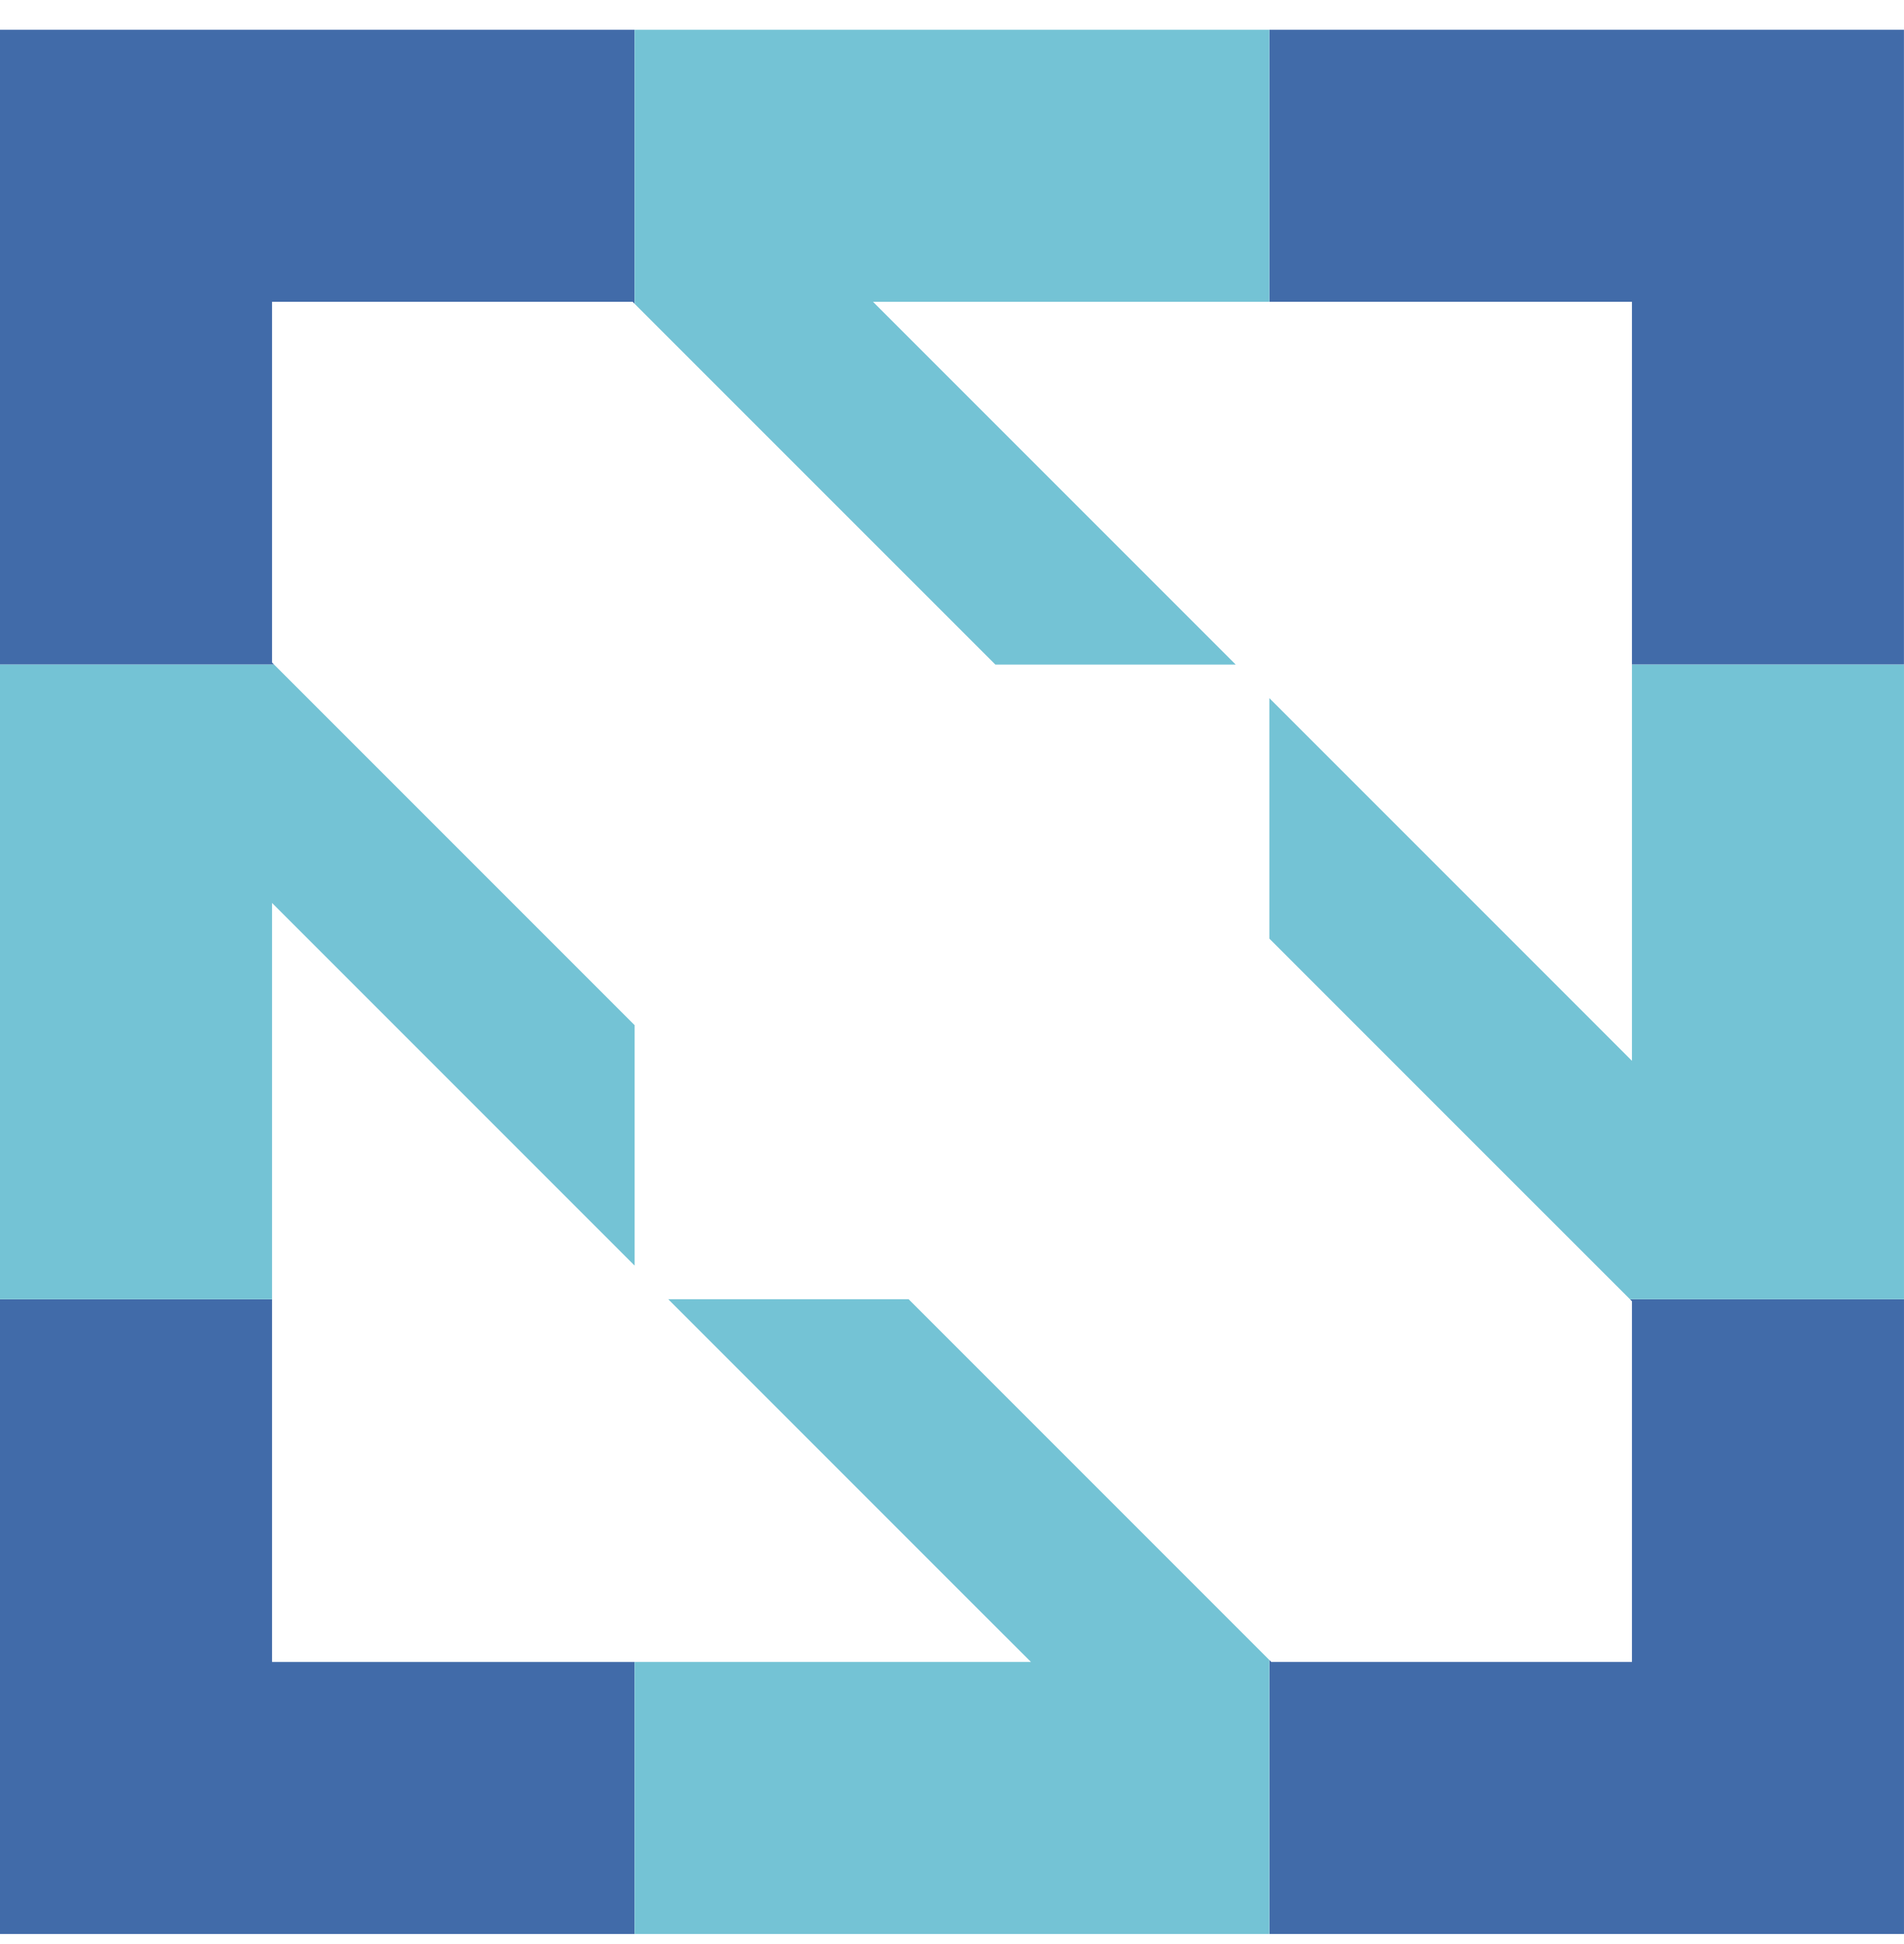
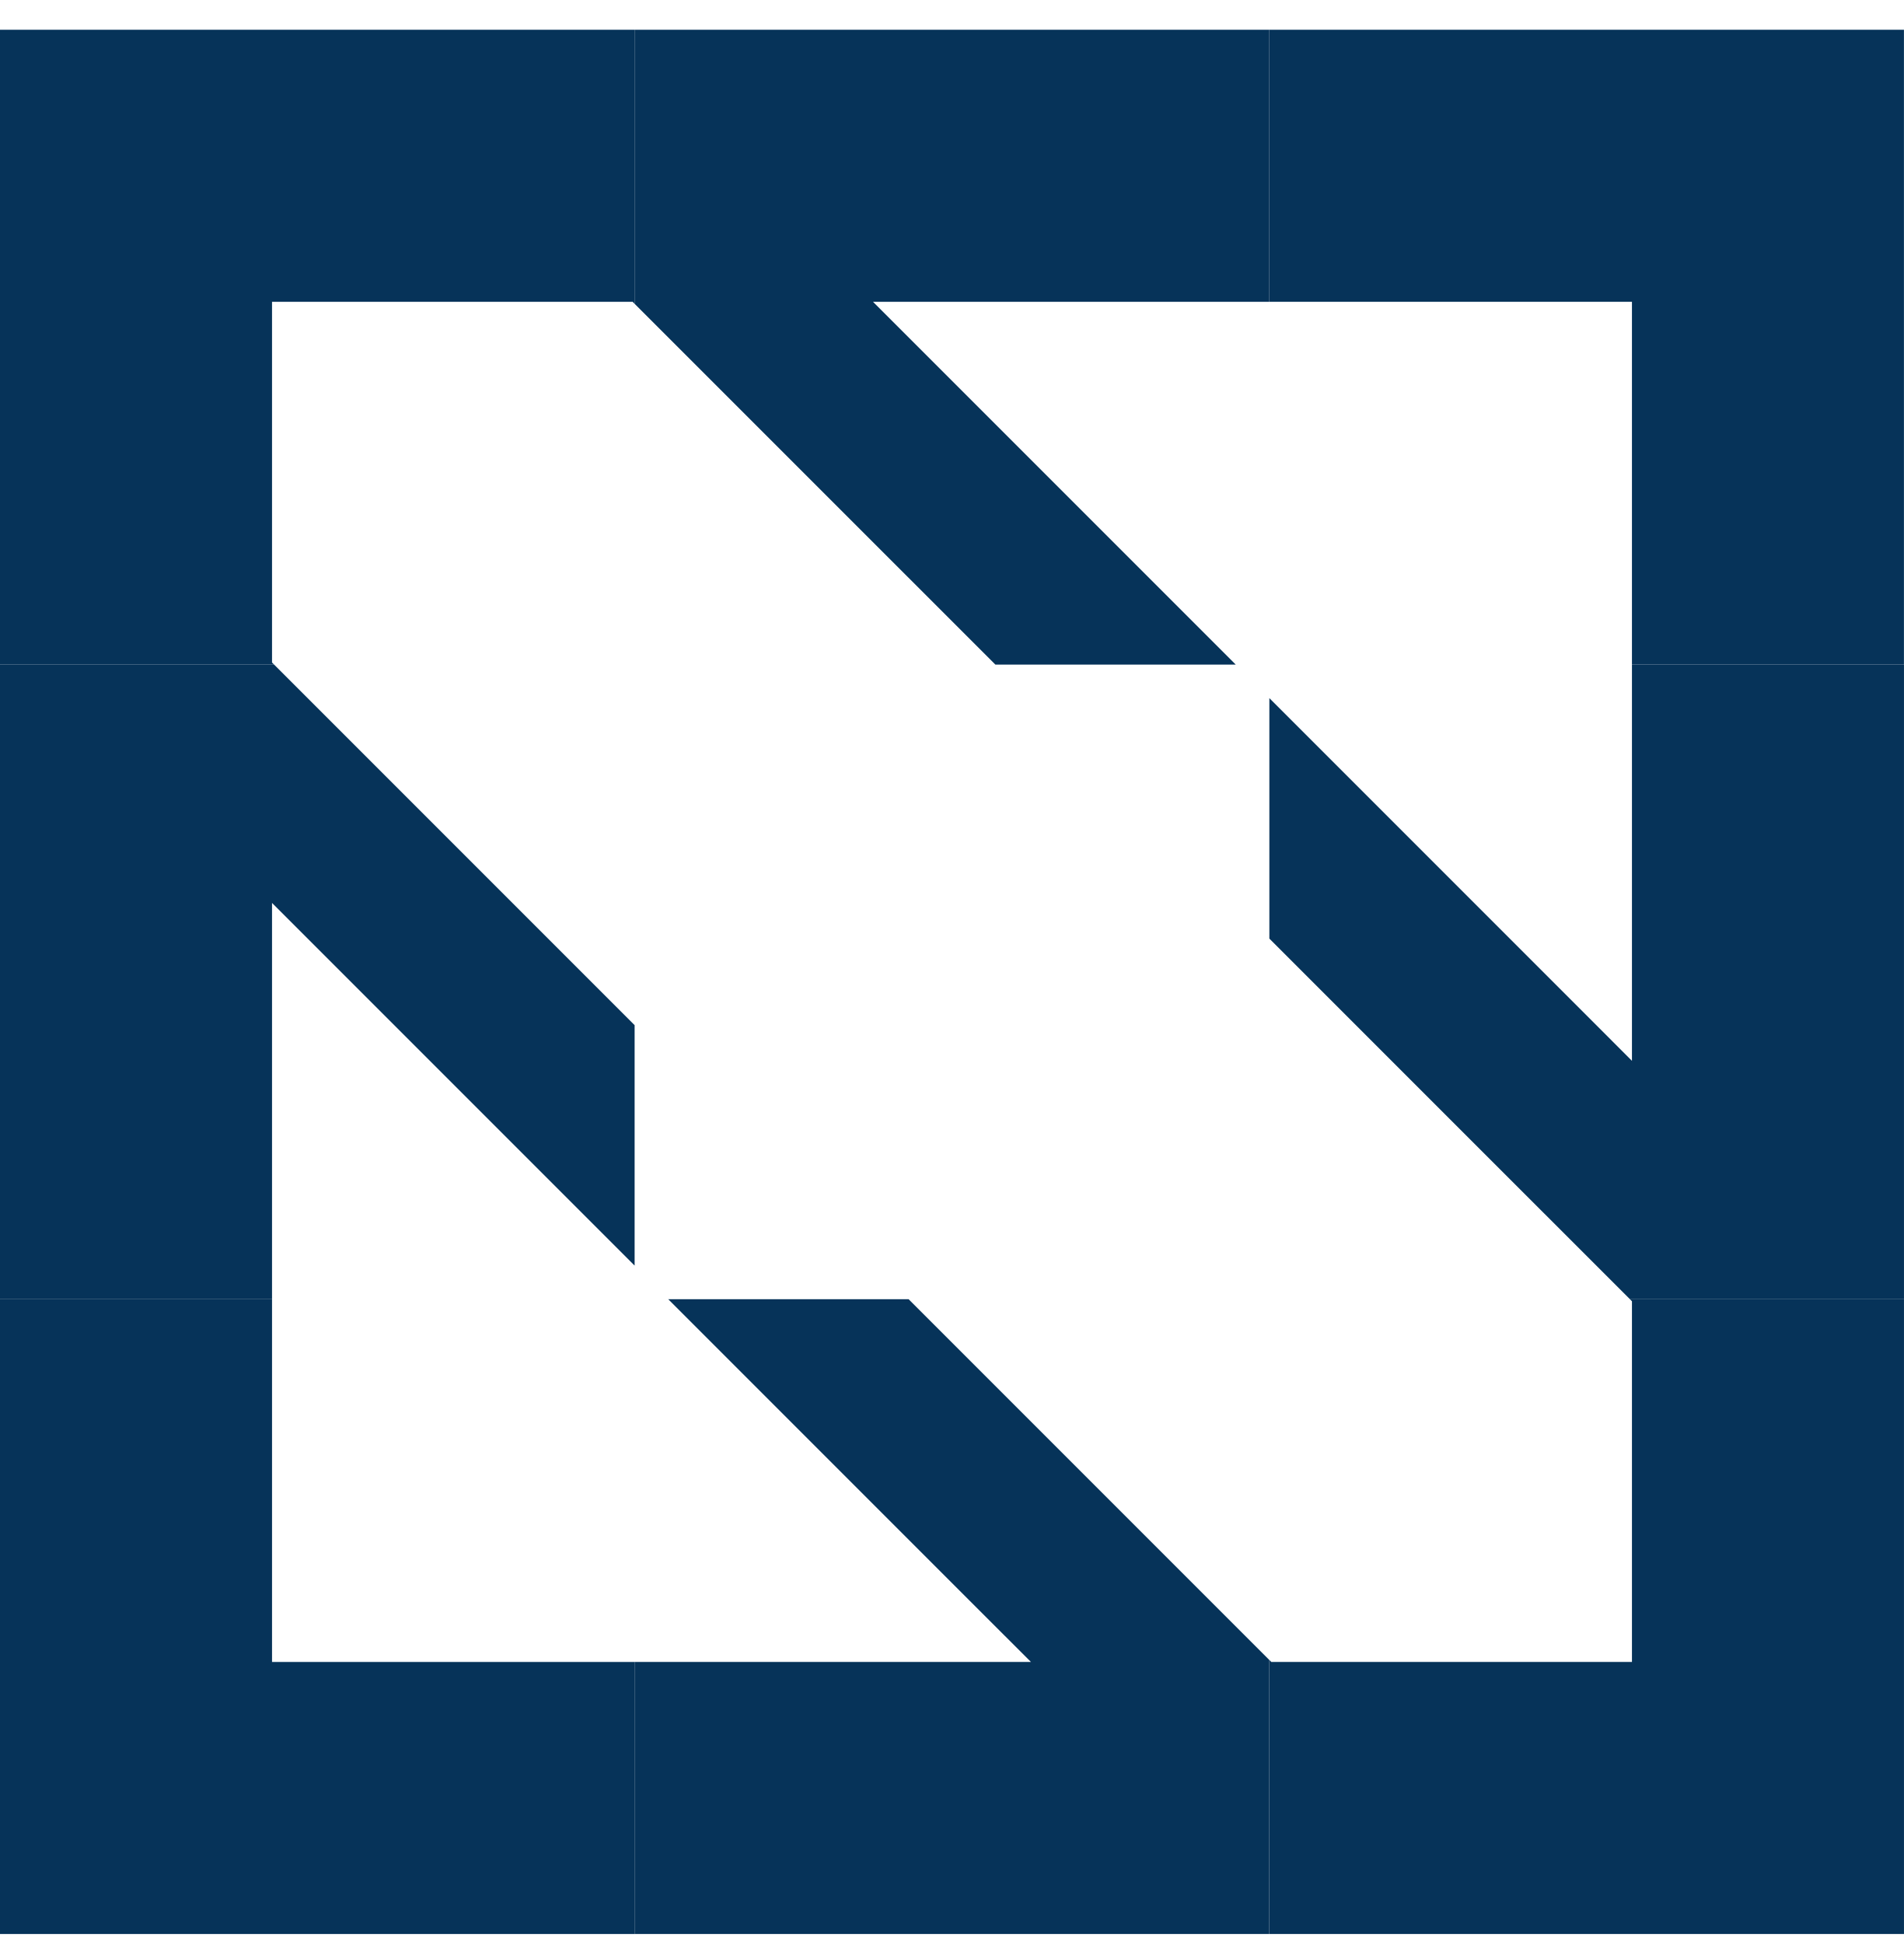
<svg xmlns="http://www.w3.org/2000/svg" width="48" height="49" viewBox="0 0 48 49" fill="none">
-   <path d="M6.858 32.748H0V48.748H15.999V41.891H6.858V32.748Z" fill="#416BA9" />
-   <path d="M41.142 32.8V41.891H32.051L32.001 41.841V48.748H48V32.748H41.092L41.142 32.8Z" fill="#416BA9" />
-   <path d="M0 16.751H6.91L6.858 16.699V7.608V7.607H15.949L15.999 7.658V0.75H0V16.751Z" fill="#416BA9" />
-   <path d="M32 0.75V7.607H41.142V16.751H47.999V0.75H32Z" fill="#416BA9" />
-   <path d="M31.153 16.751L22.009 7.607H32V0.75H15.999V7.658L25.093 16.751H31.153Z" fill="#74C3D5" />
-   <path d="M22.907 32.748H16.847L24.423 40.325L25.991 41.891H22.858H15.999V48.748H32V41.841L27.453 37.294L22.907 32.748Z" fill="#74C3D5" />
-   <path d="M41.142 16.751V23.607V26.739L39.576 25.172L32.001 17.597V23.658L36.545 28.203L41.092 32.748H48V16.751H41.142Z" fill="#74C3D5" />
-   <path d="M15.999 25.84L6.91 16.751H0V32.748H6.858V22.759L15.999 31.9V25.84Z" fill="#74C3D5" />
+   <path d="M6.858 32.748H0V48.748H15.999V41.891H6.858V32.748Z" fill="#063359" />
+   <path d="M41.142 32.8V41.891H32.051L32.001 41.841V48.748H48V32.748H41.092L41.142 32.8Z" fill="#063359" />
+   <path d="M0 16.751H6.91L6.858 16.699V7.608V7.607H15.949L15.999 7.658V0.75H0V16.751Z" fill="#063359" />
+   <path d="M32 0.75V7.607H41.142V16.751H47.999V0.75H32Z" fill="#063359" />
+   <path d="M31.153 16.751L22.009 7.607H32V0.75H15.999V7.658L25.093 16.751H31.153Z" fill="#063359" />
+   <path d="M22.907 32.748H16.847L24.423 40.325L25.991 41.891H22.858H15.999V48.748H32V41.841L27.453 37.294L22.907 32.748Z" fill="#063359" />
+   <path d="M41.142 16.751V23.607V26.739L39.576 25.172L32.001 17.597V23.658L36.545 28.203L41.092 32.748H48V16.751H41.142Z" fill="#063359" />
+   <path d="M15.999 25.84L6.91 16.751H0V32.748H6.858V22.759L15.999 31.9V25.84Z" fill="#063359" />
</svg>
